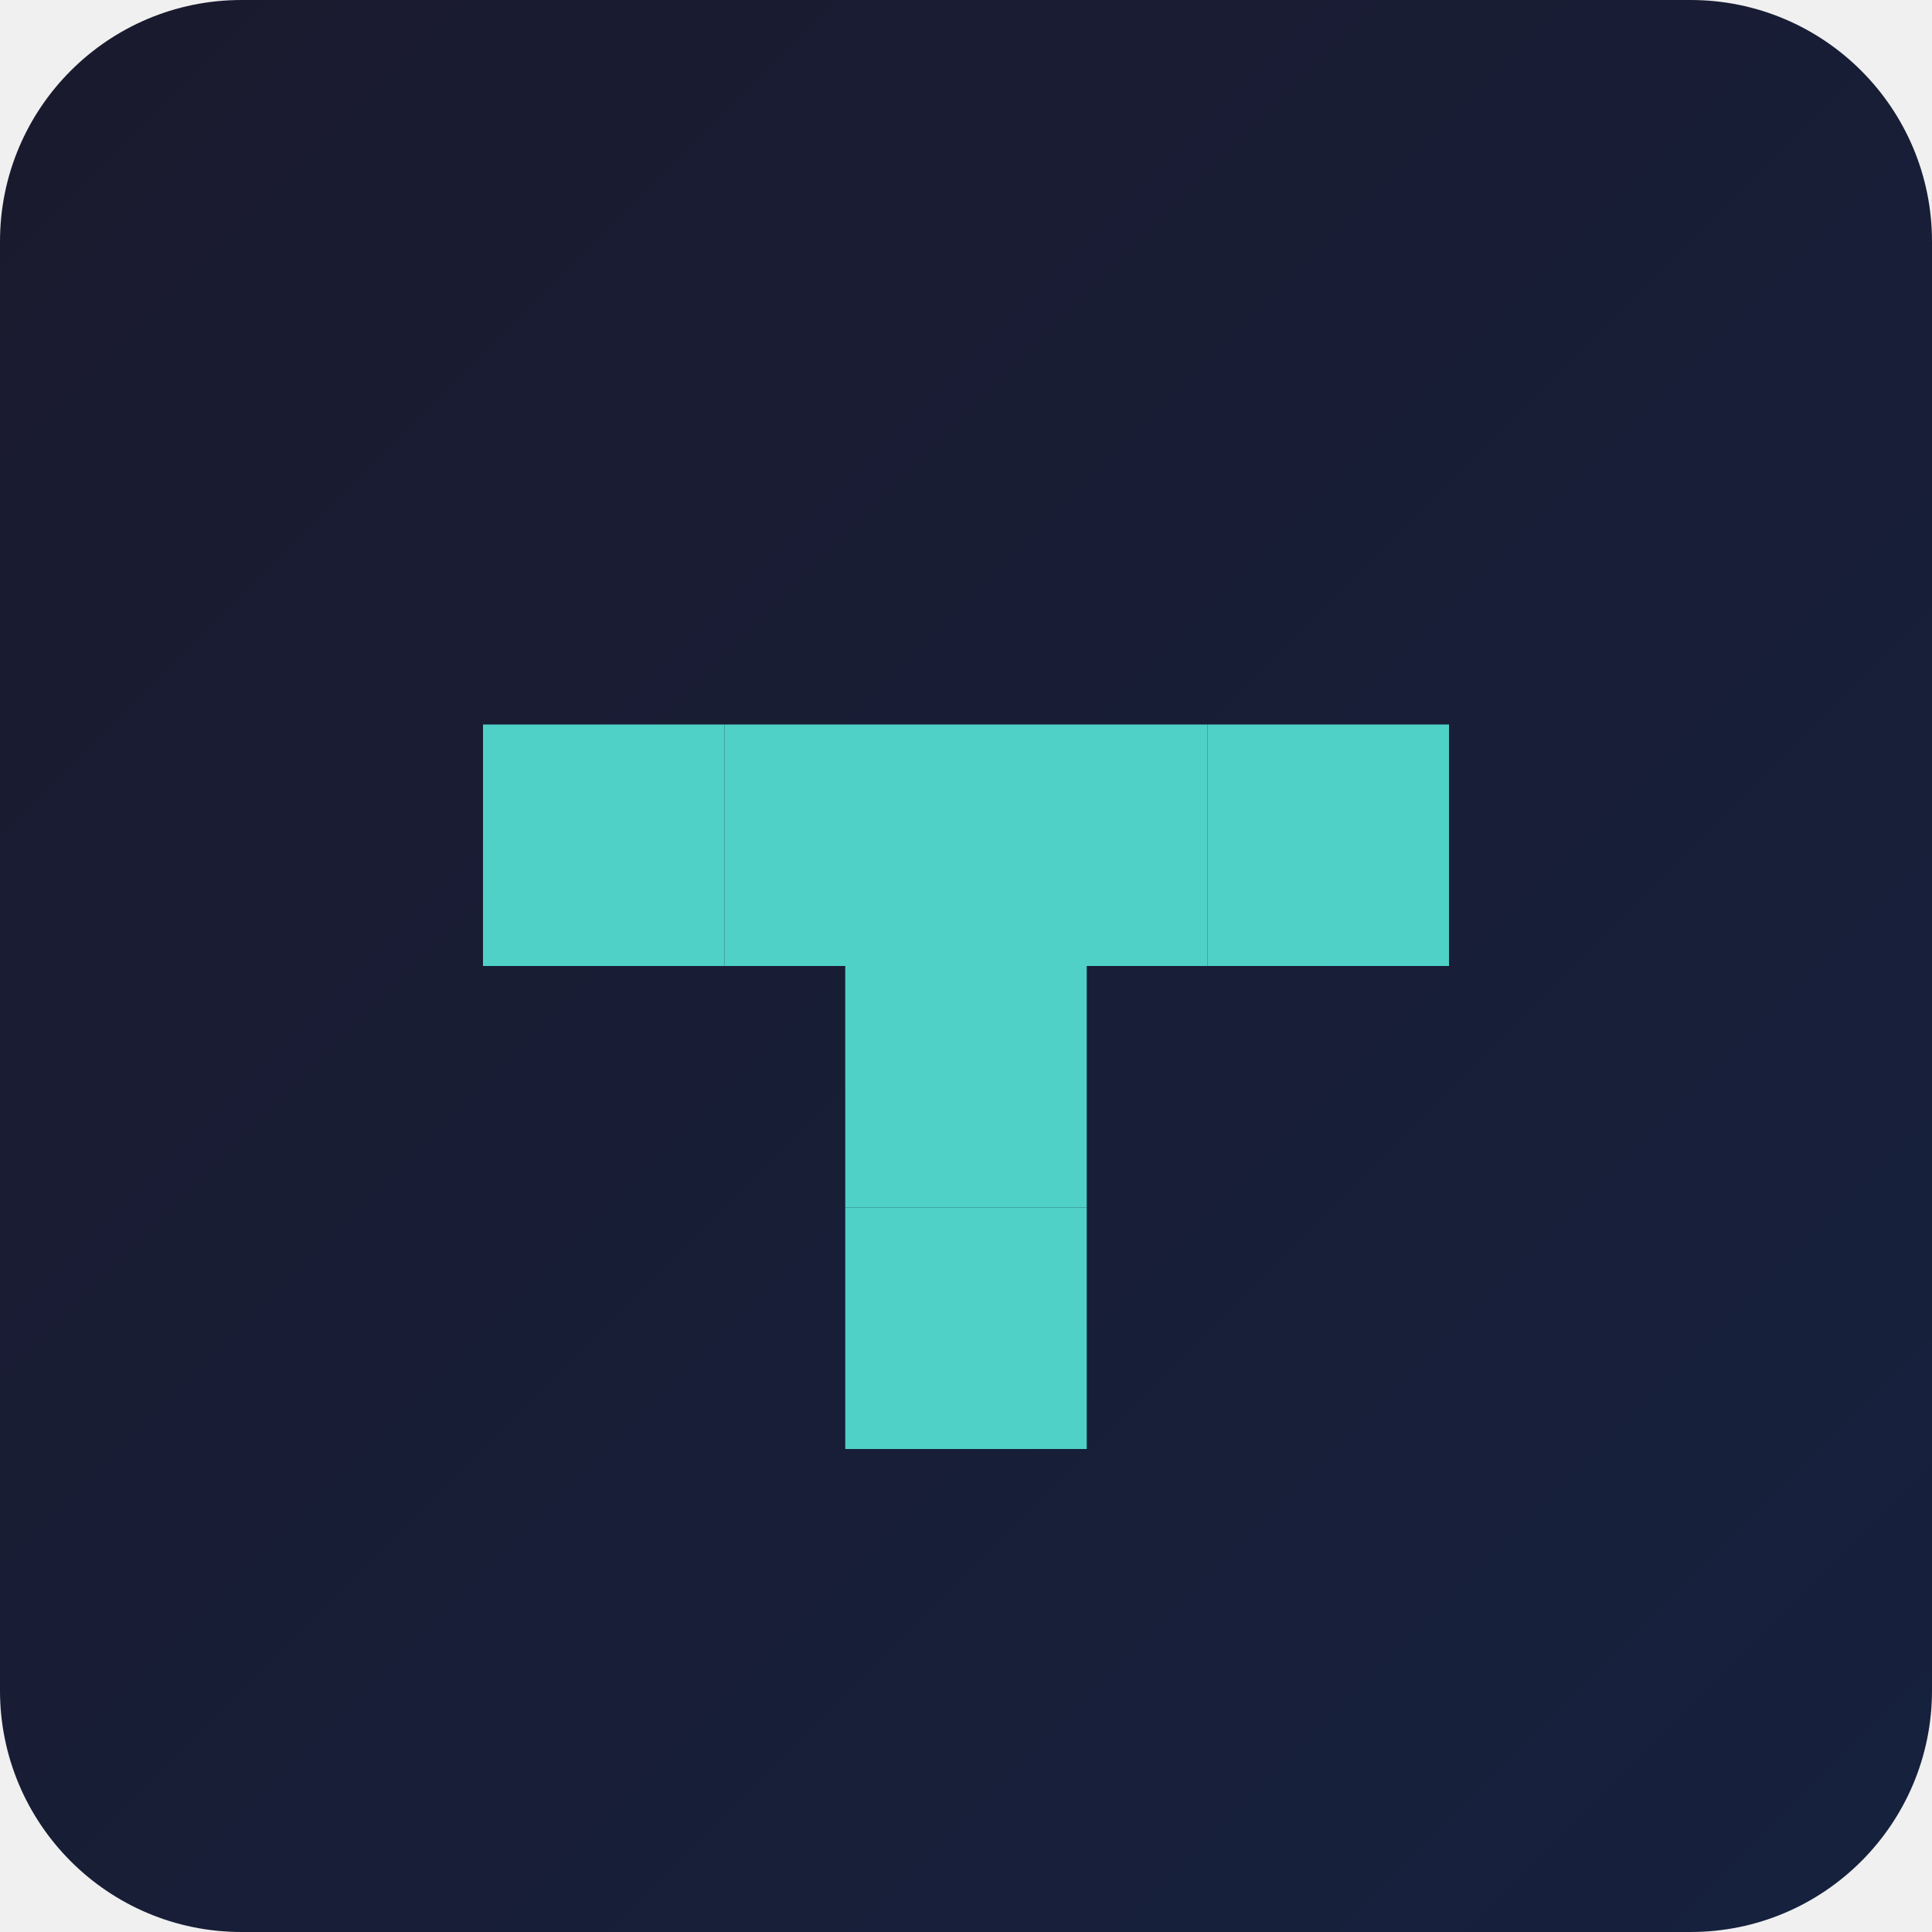
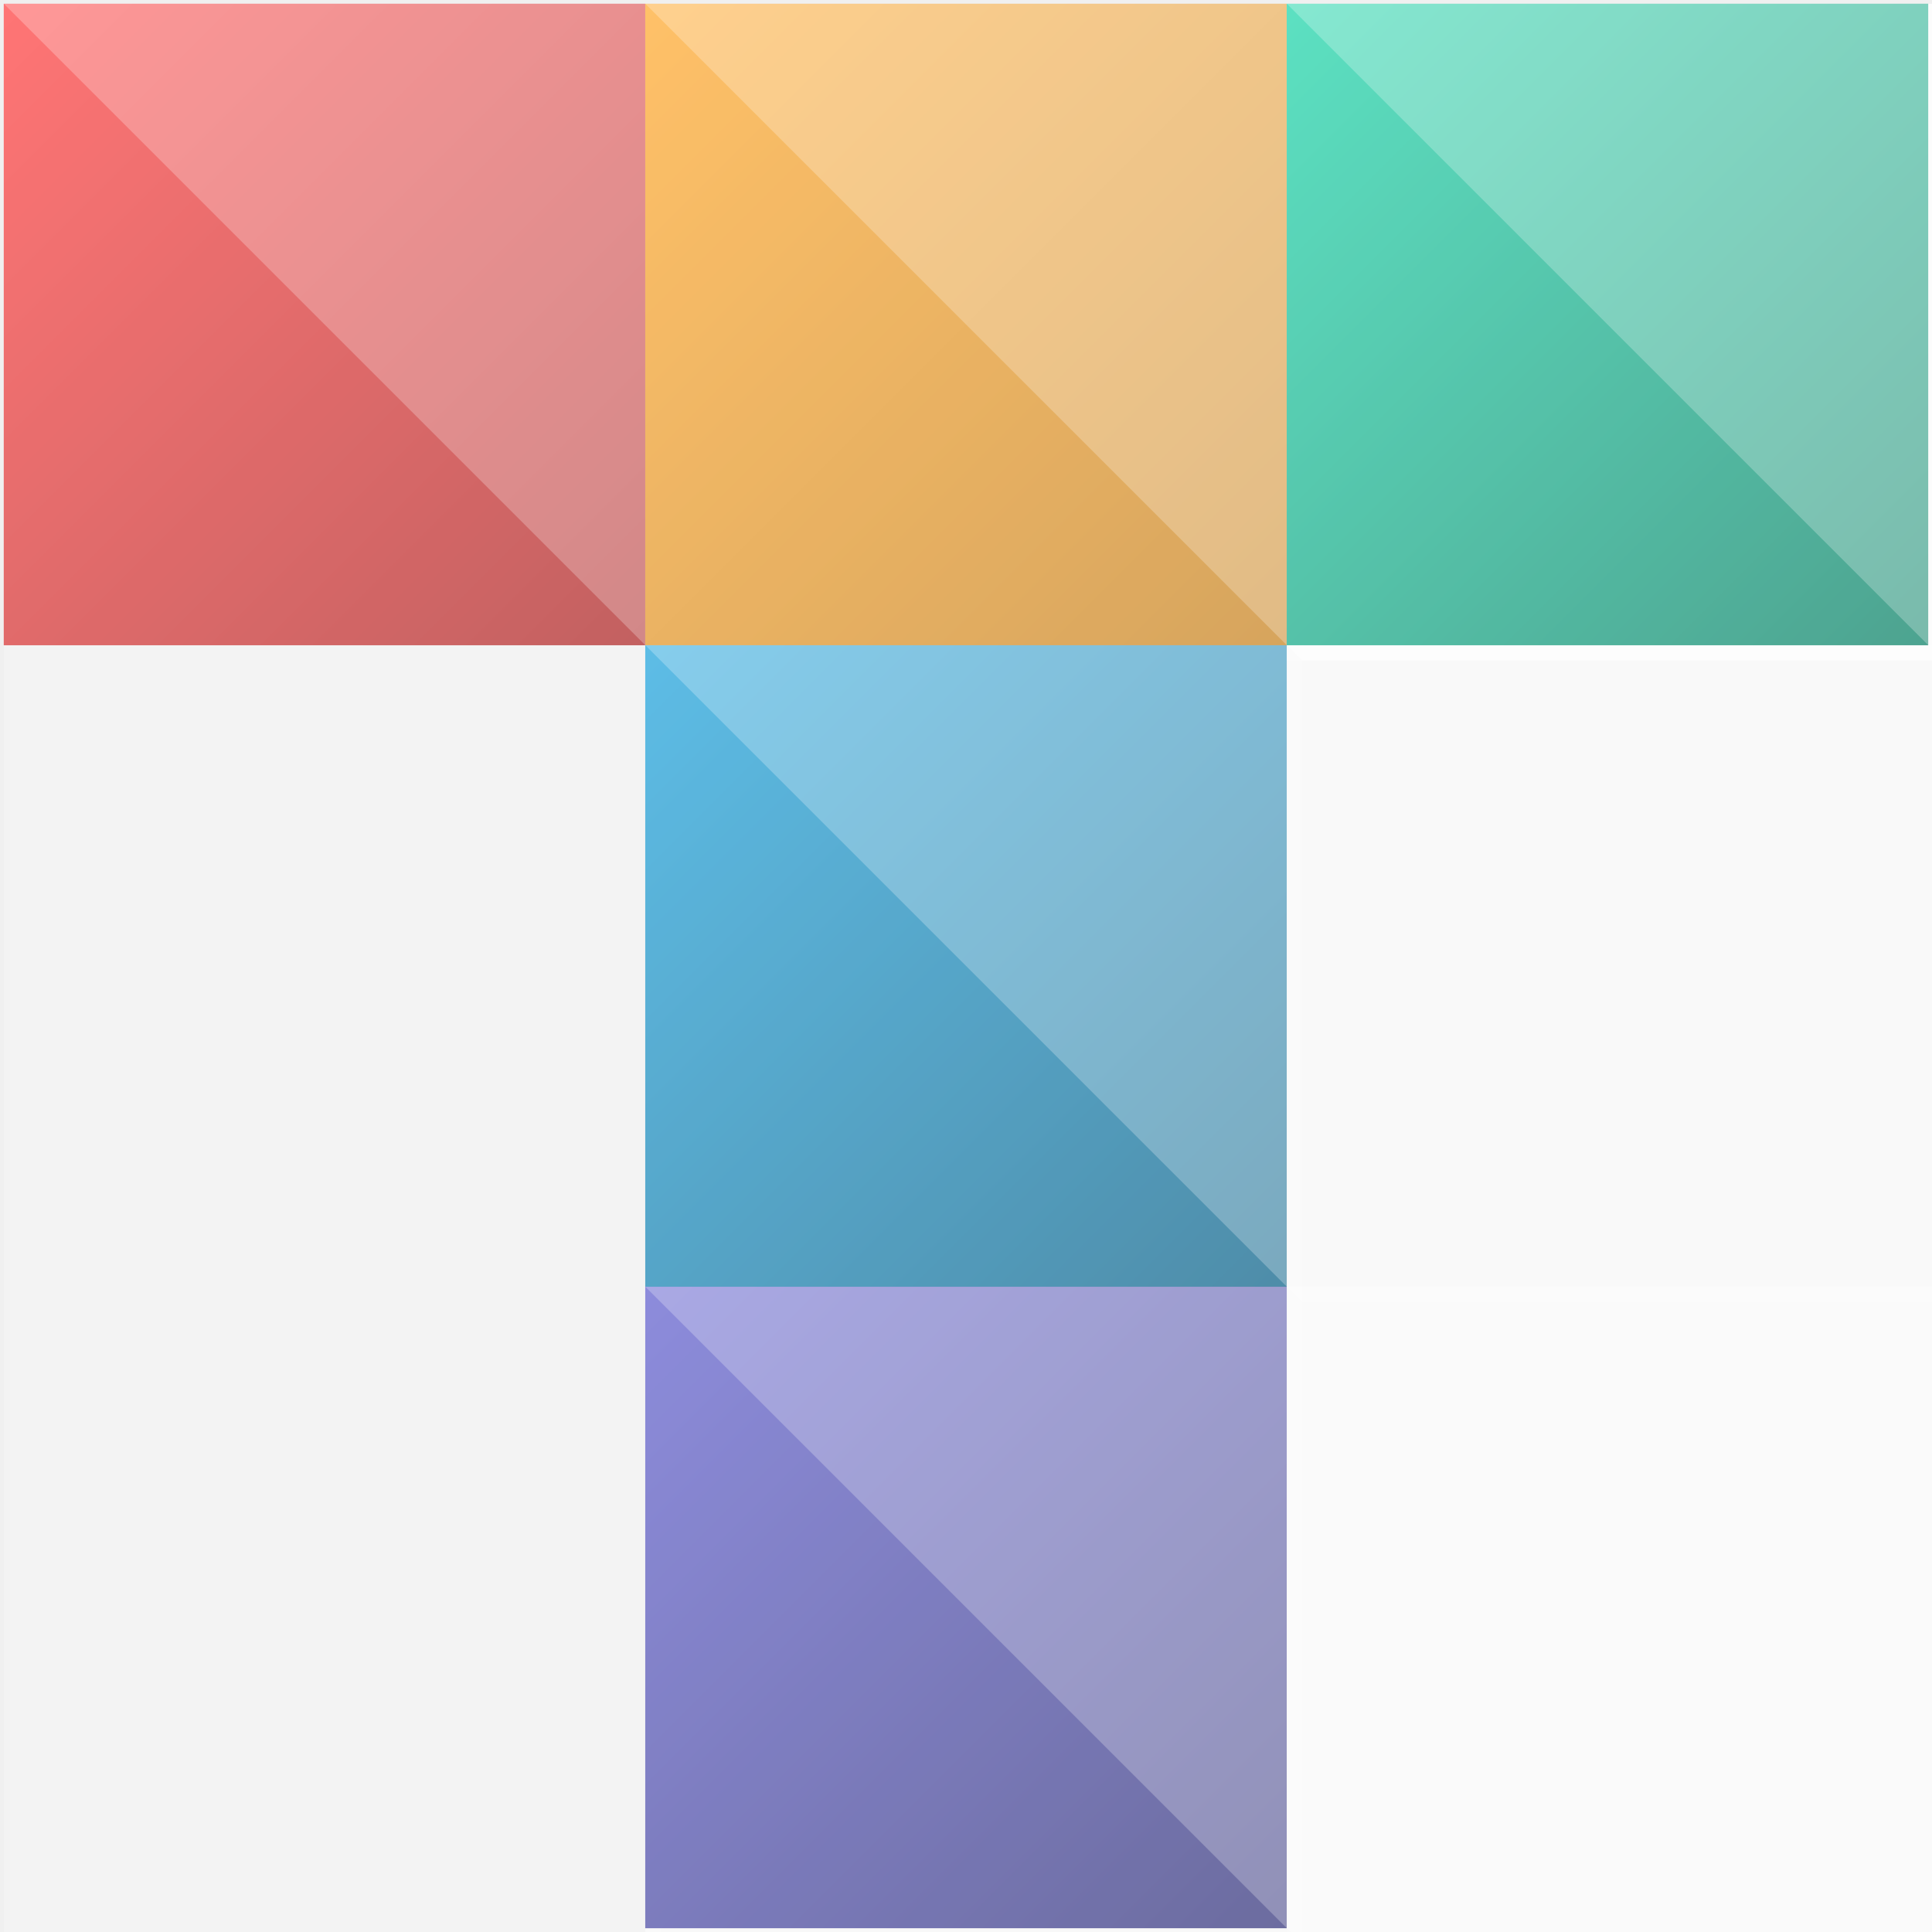
- <svg xmlns="http://www.w3.org/2000/svg" width="32" height="32" viewBox="0 0 32 32">
+ <svg xmlns="http://www.w3.org/2000/svg" viewBox="0 0 512 512">
  <defs>
-     <linearGradient id="bg" x1="0%" y1="0%" x2="100%" y2="100%">
-       <stop offset="0%" style="stop-color:#1a1a2e;stop-opacity:1" />
-       <stop offset="100%" style="stop-color:#16213e;stop-opacity:1" />
+     <linearGradient id="gemRed" x1="0%" y1="0%" x2="100%" y2="100%">
+       <stop offset="0%" style="stop-color:#FF5252;stop-opacity:1" />
+       <stop offset="100%" style="stop-color:#B33939;stop-opacity:1" />
    </linearGradient>
+     <linearGradient id="gemOrange" x1="0%" y1="0%" x2="100%" y2="100%">
+       <stop offset="0%" style="stop-color:#FFB142;stop-opacity:1" />
+       <stop offset="100%" style="stop-color:#CC8E35;stop-opacity:1" />
+     </linearGradient>
+     <linearGradient id="gemGreen" x1="0%" y1="0%" x2="100%" y2="100%">
+       <stop offset="0%" style="stop-color:#33D9B2;stop-opacity:1" />
+       <stop offset="100%" style="stop-color:#218C74;stop-opacity:1" />
+     </linearGradient>
+     <linearGradient id="gemBlue" x1="0%" y1="0%" x2="100%" y2="100%">
+       <stop offset="0%" style="stop-color:#34ACE0;stop-opacity:1" />
+       <stop offset="100%" style="stop-color:#227093;stop-opacity:1" />
+     </linearGradient>
+     <linearGradient id="gemPurple" x1="0%" y1="0%" x2="100%" y2="100%">
+       <stop offset="0%" style="stop-color:#706FD3;stop-opacity:1" />
+       <stop offset="100%" style="stop-color:#474787;stop-opacity:1" />
+     </linearGradient>
+     <symbol id="gemFacets" viewBox="0 0 100 100">
+       <polygon points="0,0 100,0 80,20 20,20" fill="white" opacity="0.4" />
+       <polygon points="0,0 20,20 20,80 0,100" fill="white" opacity="0.2" />
+       <polygon points="100,0 100,100 80,80 80,20" fill="black" opacity="0.2" />
+       <polygon points="0,100 100,100 80,80 20,80" fill="black" opacity="0.4" />
+       <rect x="20" y="20" width="60" height="60" fill="white" opacity="0.1" />
+     </symbol>
  </defs>
-   <rect width="32" height="32" fill="url(#bg)" rx="4" />
-   <rect x="8" y="12" width="4" height="4" fill="#4fd1c7" />
-   <rect x="12" y="12" width="4" height="4" fill="#4fd1c7" />
-   <rect x="16" y="12" width="4" height="4" fill="#4fd1c7" />
-   <rect x="20" y="12" width="4" height="4" fill="#4fd1c7" />
-   <rect x="14" y="16" width="4" height="4" fill="#4fd1c7" />
-   <rect x="14" y="20" width="4" height="4" fill="#4fd1c7" />
+   <g transform="translate(1, 1) scale(1.7)">
+     <rect width="100" height="100" fill="url(#gemRed)" />
+     <use href="#gemFacets" />
+   </g>
+   <g transform="translate(171, 1) scale(1.7)">
+     <rect width="100" height="100" fill="url(#gemOrange)" />
+     <use href="#gemFacets" />
+   </g>
+   <g transform="translate(341, 1) scale(1.7)">
+     <rect width="100" height="100" fill="url(#gemGreen)" />
+     <use href="#gemFacets" />
+   </g>
+   <g transform="translate(171, 171) scale(1.7)">
+     <rect width="100" height="100" fill="url(#gemBlue)" />
+     <use href="#gemFacets" />
+   </g>
+   <g transform="translate(171, 341) scale(1.7)">
+     <rect width="100" height="100" fill="url(#gemPurple)" />
+     <use href="#gemFacets" />
+   </g>
</svg>
